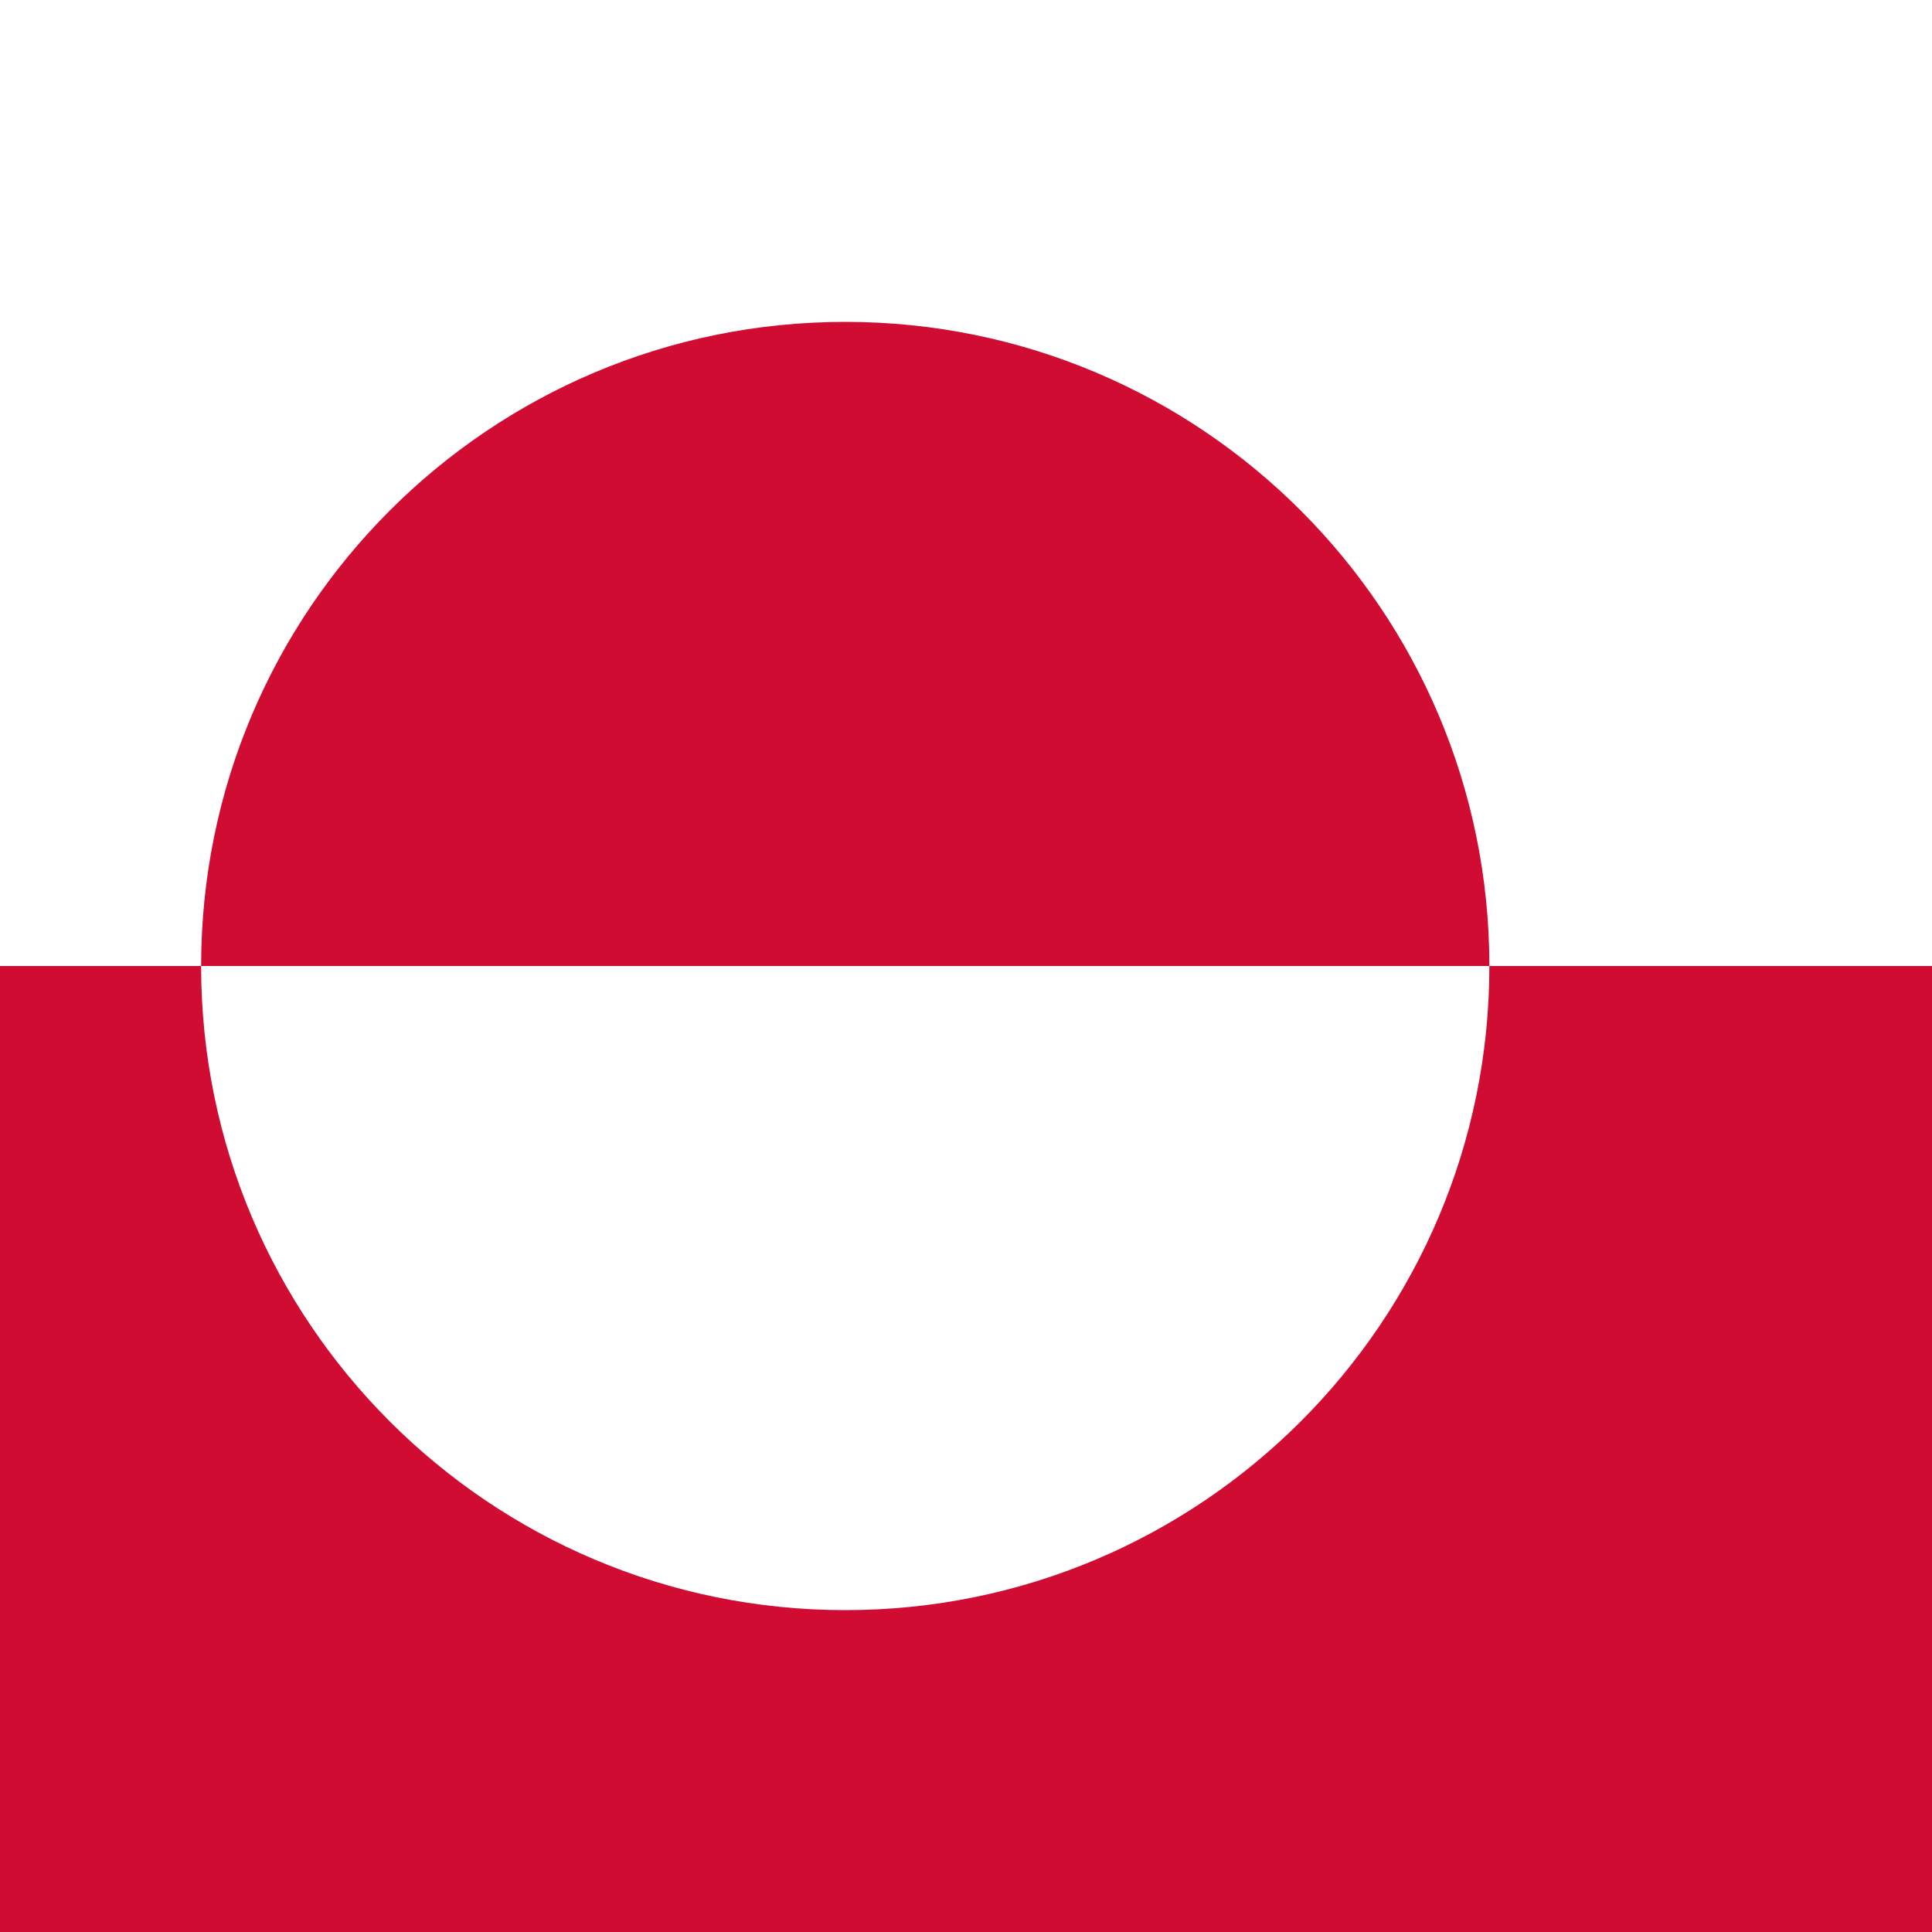
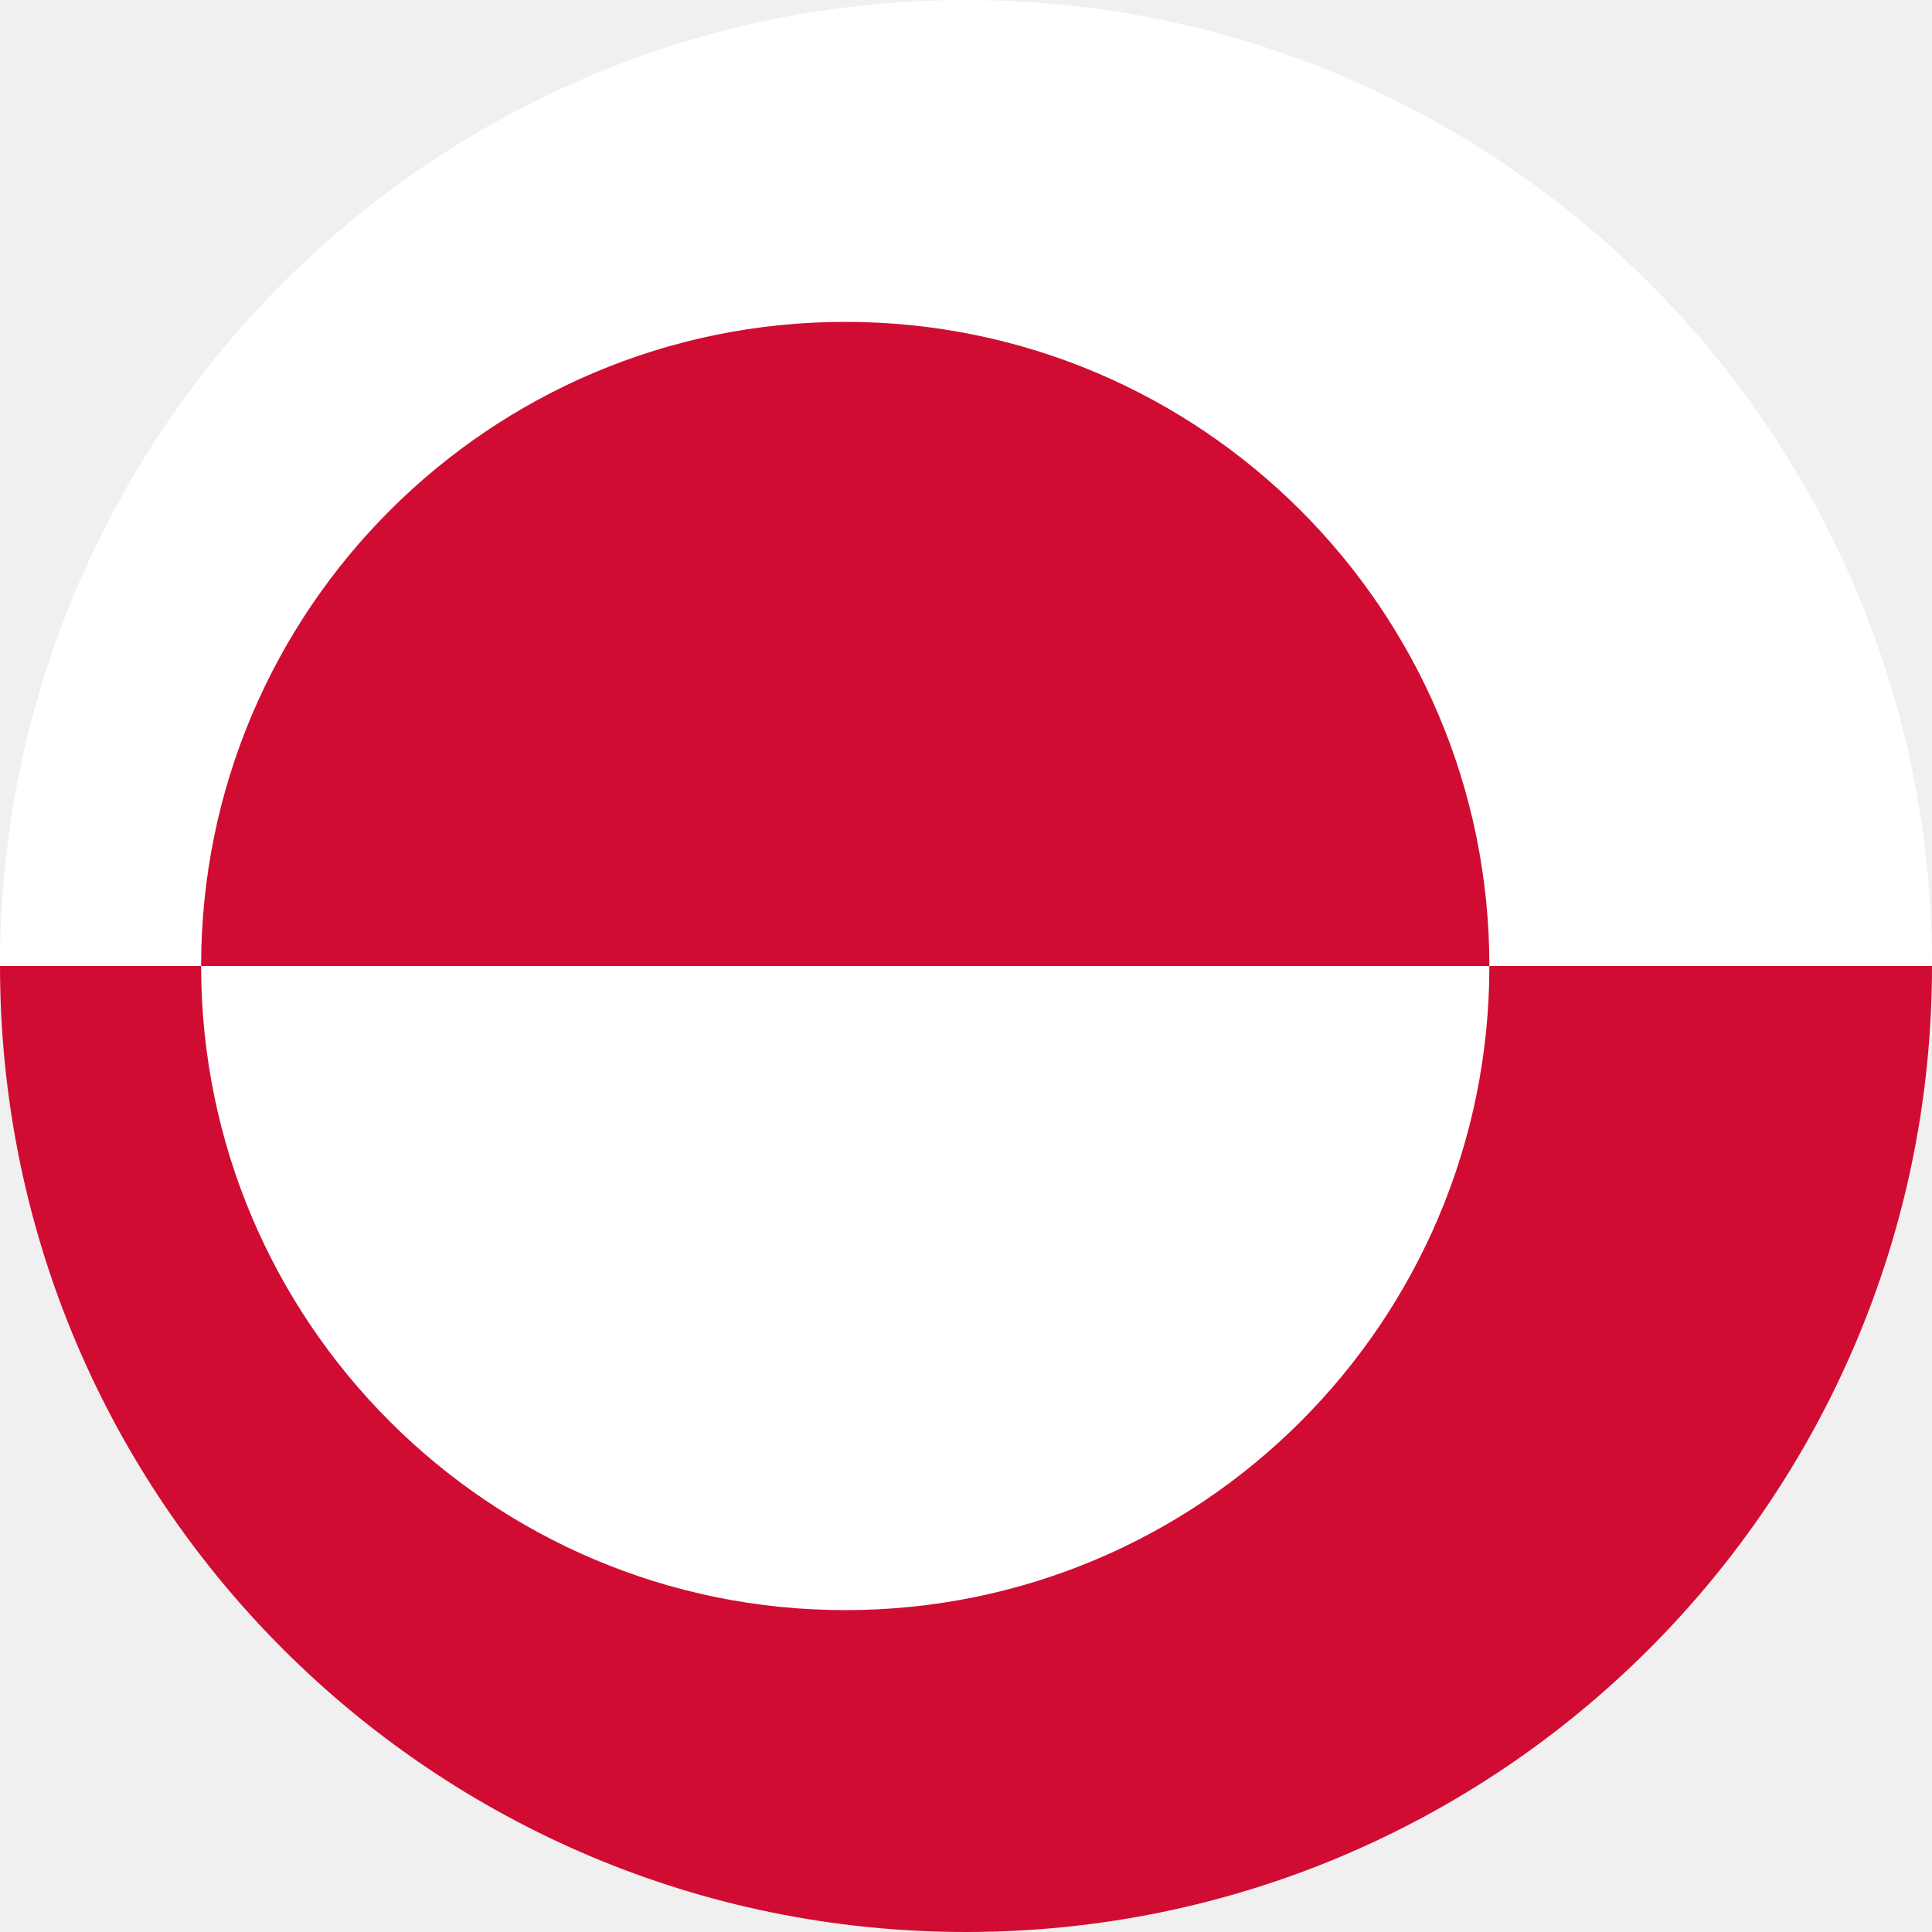
<svg xmlns="http://www.w3.org/2000/svg" viewBox="0 0 512 512">
-   <path fill="#fff" d="M0 0h512v512H0z" />
-   <path fill="#d00c33" d="M0 256h512v256H0zm53.3 0a170.7 170.7 0 1 0 341.4 0 170.7 170.7 0 0 0-341.4 0" />
+   <path fill="#fff" d="M0 0h512v512H0z" mask="url(#a)" />
+   <path fill="#d00c33" d="M0 256h512v256H0zm53.3 0a170.7 170.7 0 1 0 341.4 0 170.7 170.7 0 0 0-341.4 0" mask="url(#a)" />
+   <mask id="a">
+     <circle cx="256" cy="256" r="256" fill="#fff" />
+   </mask>
</svg>
